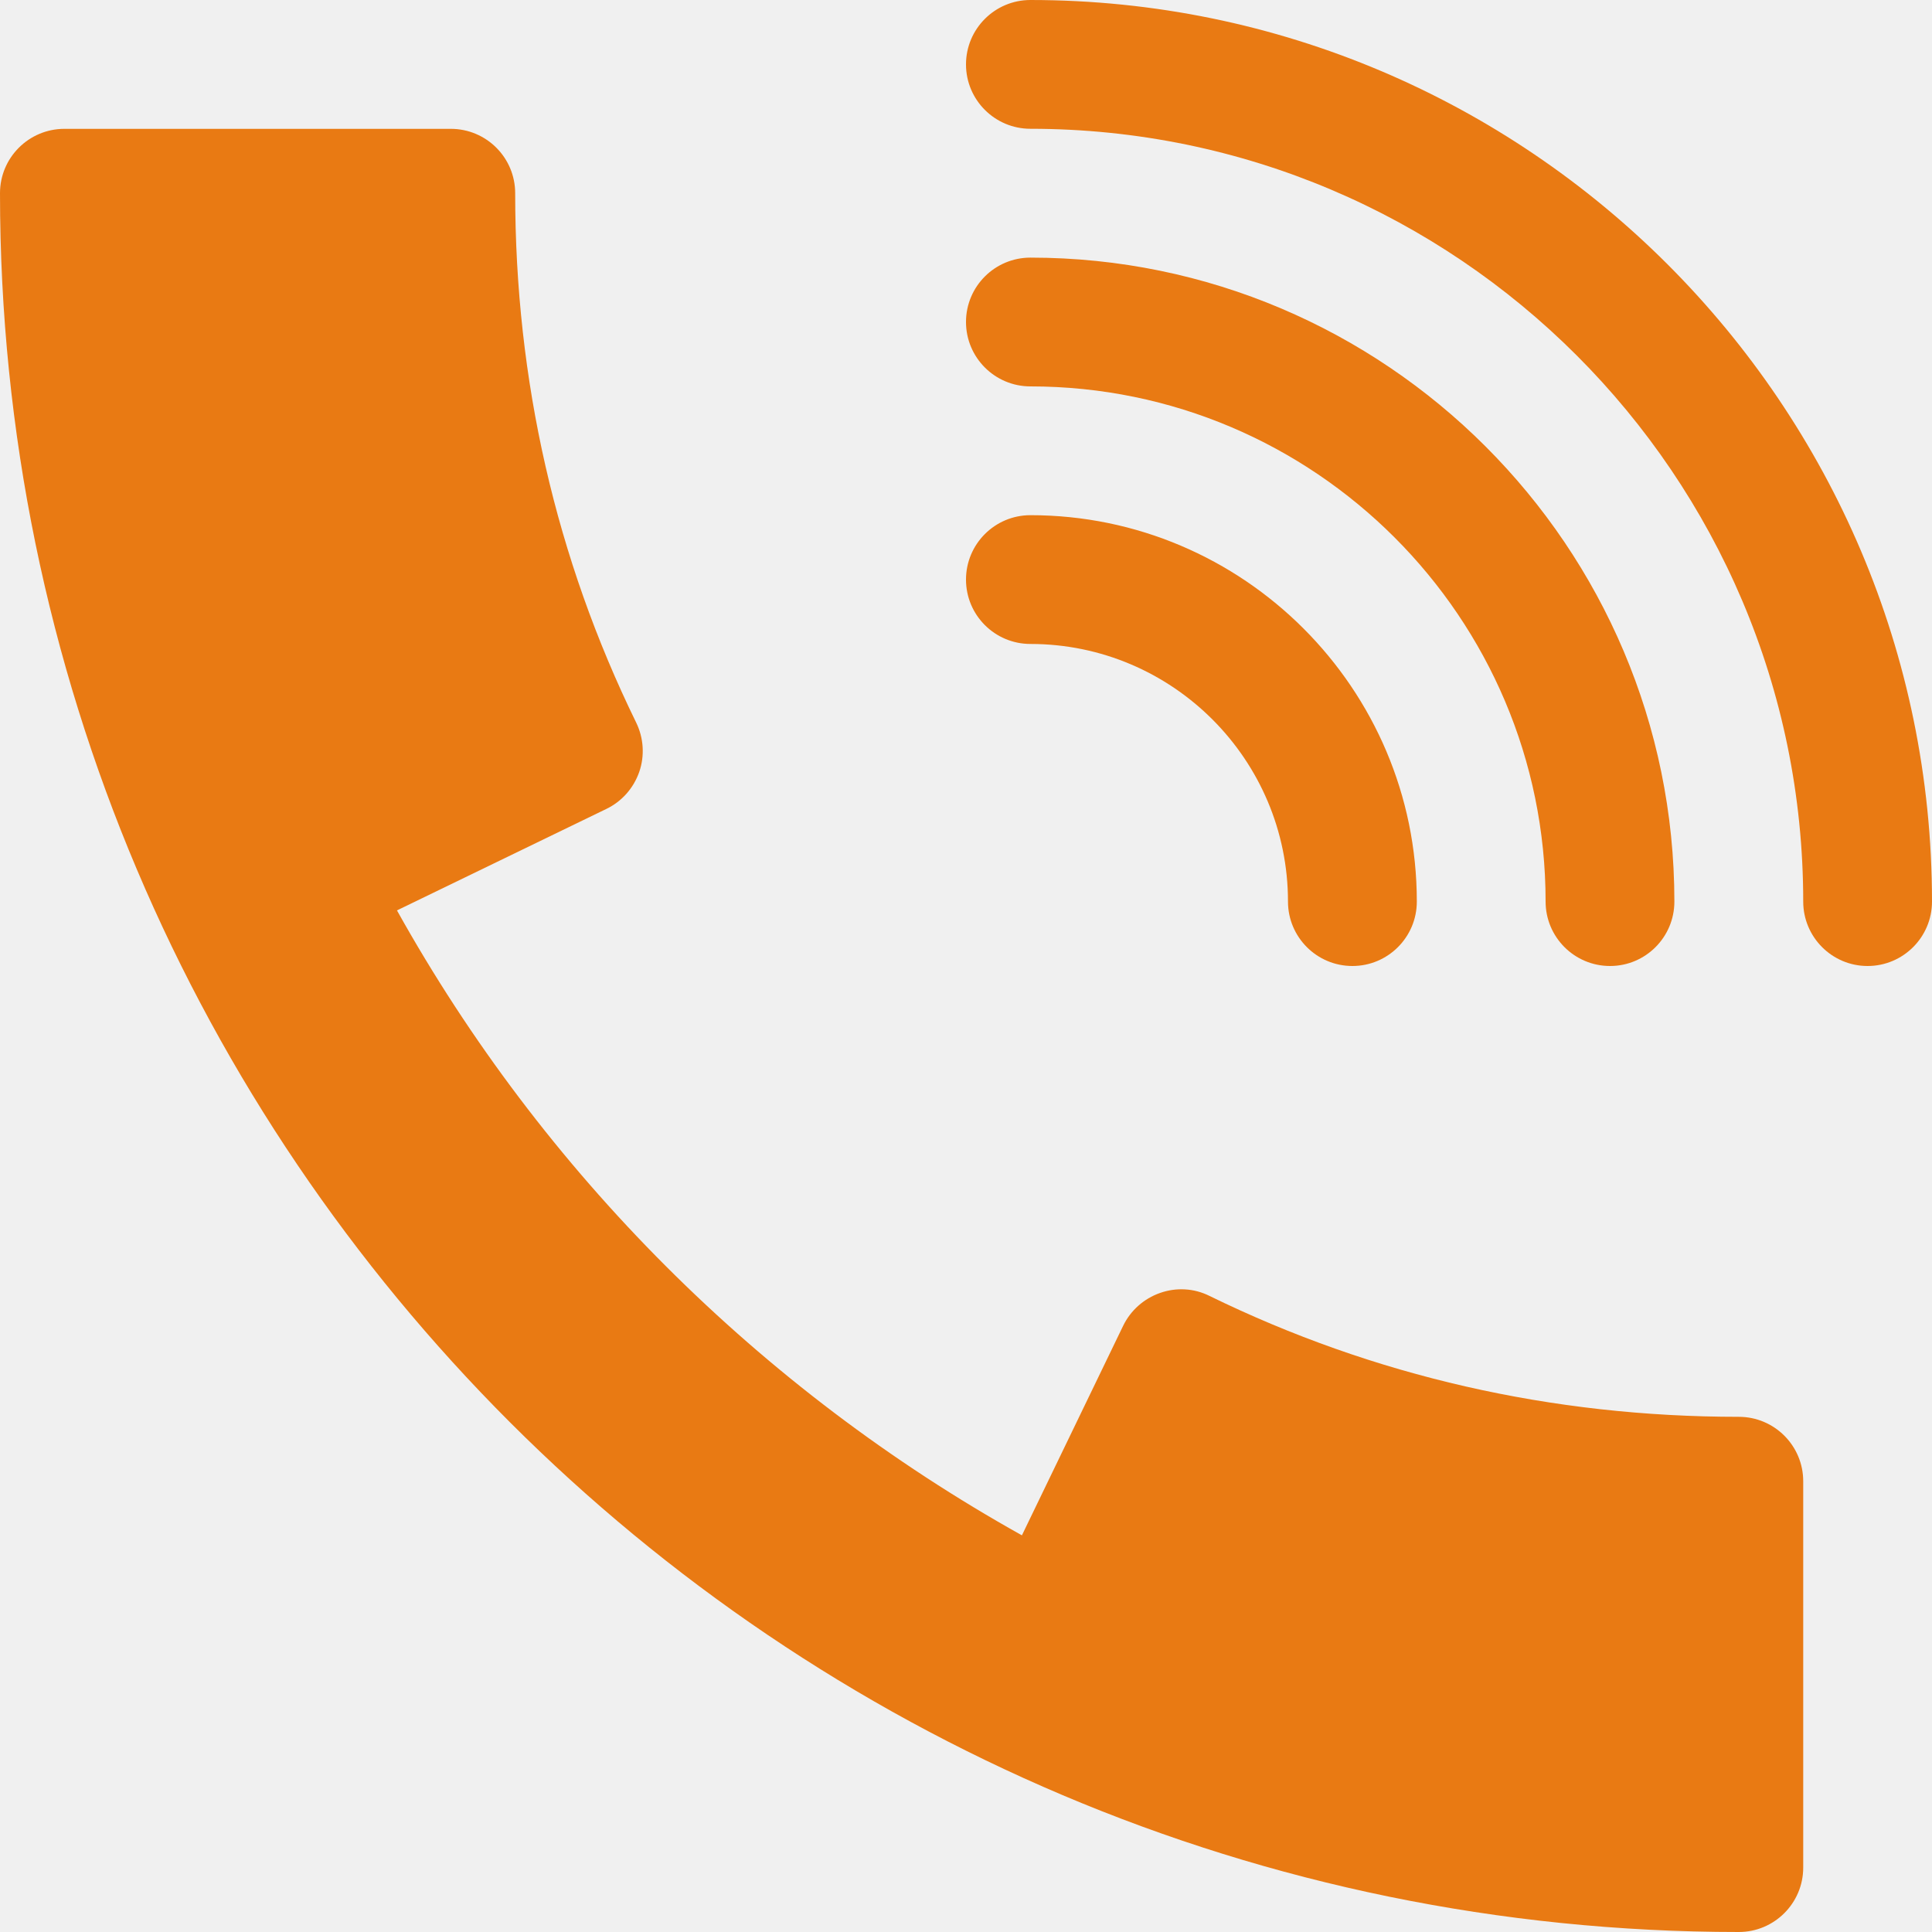
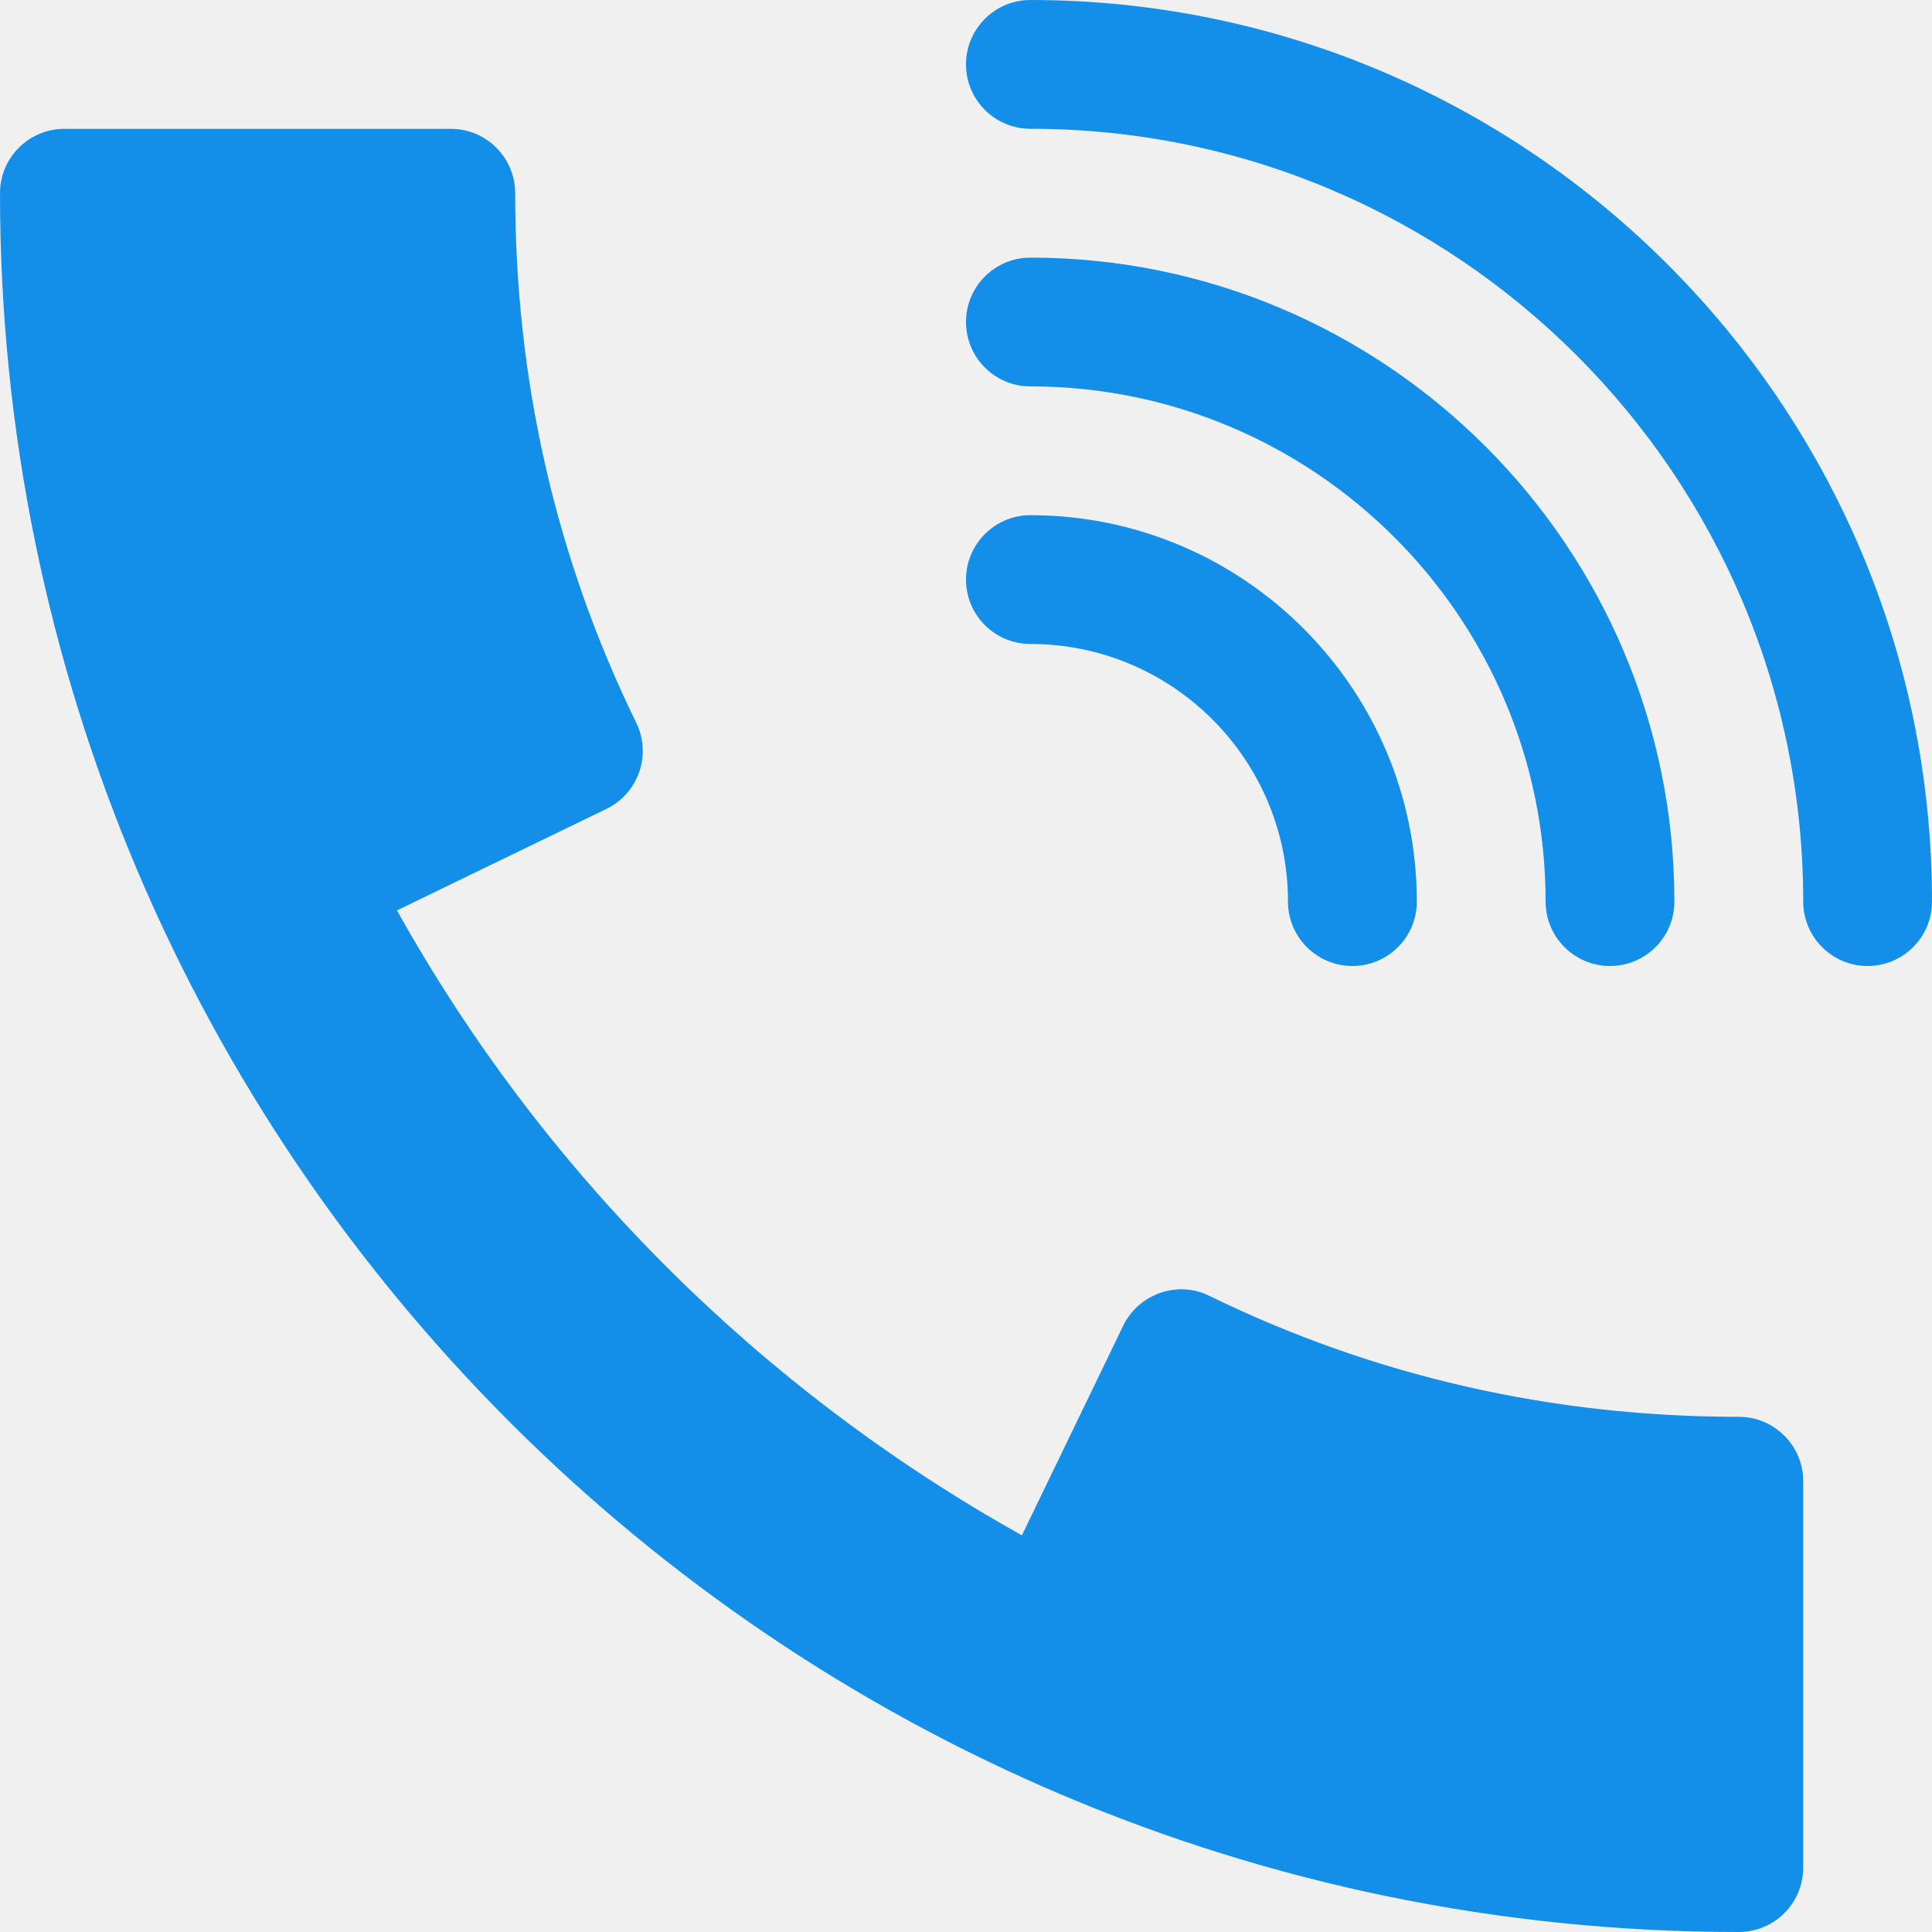
<svg xmlns="http://www.w3.org/2000/svg" width="32" height="32" viewBox="0 0 32 32" fill="none">
  <g clip-path="url(#clip0)">
-     <path d="M17.067 8.533C16.478 8.533 16 9.011 16 9.6C16 10.189 16.478 10.666 17.067 10.666C19.42 10.666 21.333 12.58 21.333 14.933C21.333 15.522 21.811 16 22.4 16C22.989 16 23.467 15.522 23.467 14.933C23.467 11.405 20.595 8.533 17.067 8.533Z" fill="#E97A13" />
-     <path d="M17.067 4.267C16.478 4.267 16 4.744 16 5.333C16 5.922 16.478 6.4 17.067 6.4C21.773 6.4 25.6 10.227 25.6 14.933C25.6 15.522 26.078 16 26.667 16C27.256 16 27.733 15.522 27.733 14.933C27.733 9.052 22.948 4.267 17.067 4.267Z" fill="#E97A13" />
-     <path d="M17.067 0C16.478 0 16 0.478 16 1.067C16 1.655 16.478 2.133 17.067 2.133C24.126 2.133 29.867 7.874 29.867 14.933C29.867 15.522 30.345 16 30.933 16C31.522 16 32 15.522 32 14.933C32 6.699 25.299 0 17.067 0Z" fill="#E97A13" />
-     <path d="M28.8 23.467C25.702 23.467 22.752 22.793 20.032 21.464C19.776 21.336 19.482 21.321 19.215 21.415C18.946 21.509 18.726 21.705 18.603 21.959L16.926 25.43C12.587 23.008 8.994 19.418 6.575 15.079L10.044 13.398C10.3 13.274 10.494 13.054 10.588 12.785C10.68 12.519 10.662 12.224 10.537 11.968C9.207 9.248 8.533 6.298 8.533 3.2C8.533 2.611 8.055 2.134 7.467 2.134H1.067C0.478 2.134 0 2.611 0 3.2C0 19.081 12.919 32 28.8 32C29.389 32 29.867 31.522 29.867 30.933V24.534C29.867 23.945 29.389 23.467 28.8 23.467Z" fill="#E97A13" />
+     <path d="M17.067 8.533C16.478 8.533 16 9.011 16 9.6C16 10.189 16.478 10.666 17.067 10.666C19.42 10.666 21.333 12.58 21.333 14.933C21.333 15.522 21.811 16 22.4 16C22.989 16 23.467 15.522 23.467 14.933C23.467 11.405 20.595 8.533 17.067 8.533Z" fill="#138FE9" />
+     <path d="M17.067 4.267C16.478 4.267 16 4.744 16 5.333C16 5.922 16.478 6.4 17.067 6.4C21.773 6.4 25.6 10.227 25.6 14.933C25.6 15.522 26.078 16 26.667 16C27.256 16 27.733 15.522 27.733 14.933C27.733 9.052 22.948 4.267 17.067 4.267Z" fill="#138FE9" />
+     <path d="M17.067 0C16.478 0 16 0.478 16 1.067C16 1.655 16.478 2.133 17.067 2.133C24.126 2.133 29.867 7.874 29.867 14.933C29.867 15.522 30.345 16 30.933 16C31.522 16 32 15.522 32 14.933C32 6.699 25.299 0 17.067 0Z" fill="#138FE9" />
+     <path d="M28.8 23.467C25.702 23.467 22.752 22.793 20.032 21.464C19.776 21.336 19.482 21.321 19.215 21.415C18.946 21.509 18.726 21.705 18.603 21.959L16.926 25.43C12.587 23.008 8.994 19.418 6.575 15.079L10.044 13.398C10.3 13.274 10.494 13.054 10.588 12.785C10.68 12.519 10.662 12.224 10.537 11.968C9.207 9.248 8.533 6.298 8.533 3.2C8.533 2.611 8.055 2.134 7.467 2.134H1.067C0.478 2.134 0 2.611 0 3.2C0 19.081 12.919 32 28.8 32C29.389 32 29.867 31.522 29.867 30.933V24.534C29.867 23.945 29.389 23.467 28.8 23.467Z" fill="#138FE9" />
  </g>
  <defs>
    <clipPath id="clip0">
      <rect width="32" height="32" fill="white" />
    </clipPath>
  </defs>
</svg>
